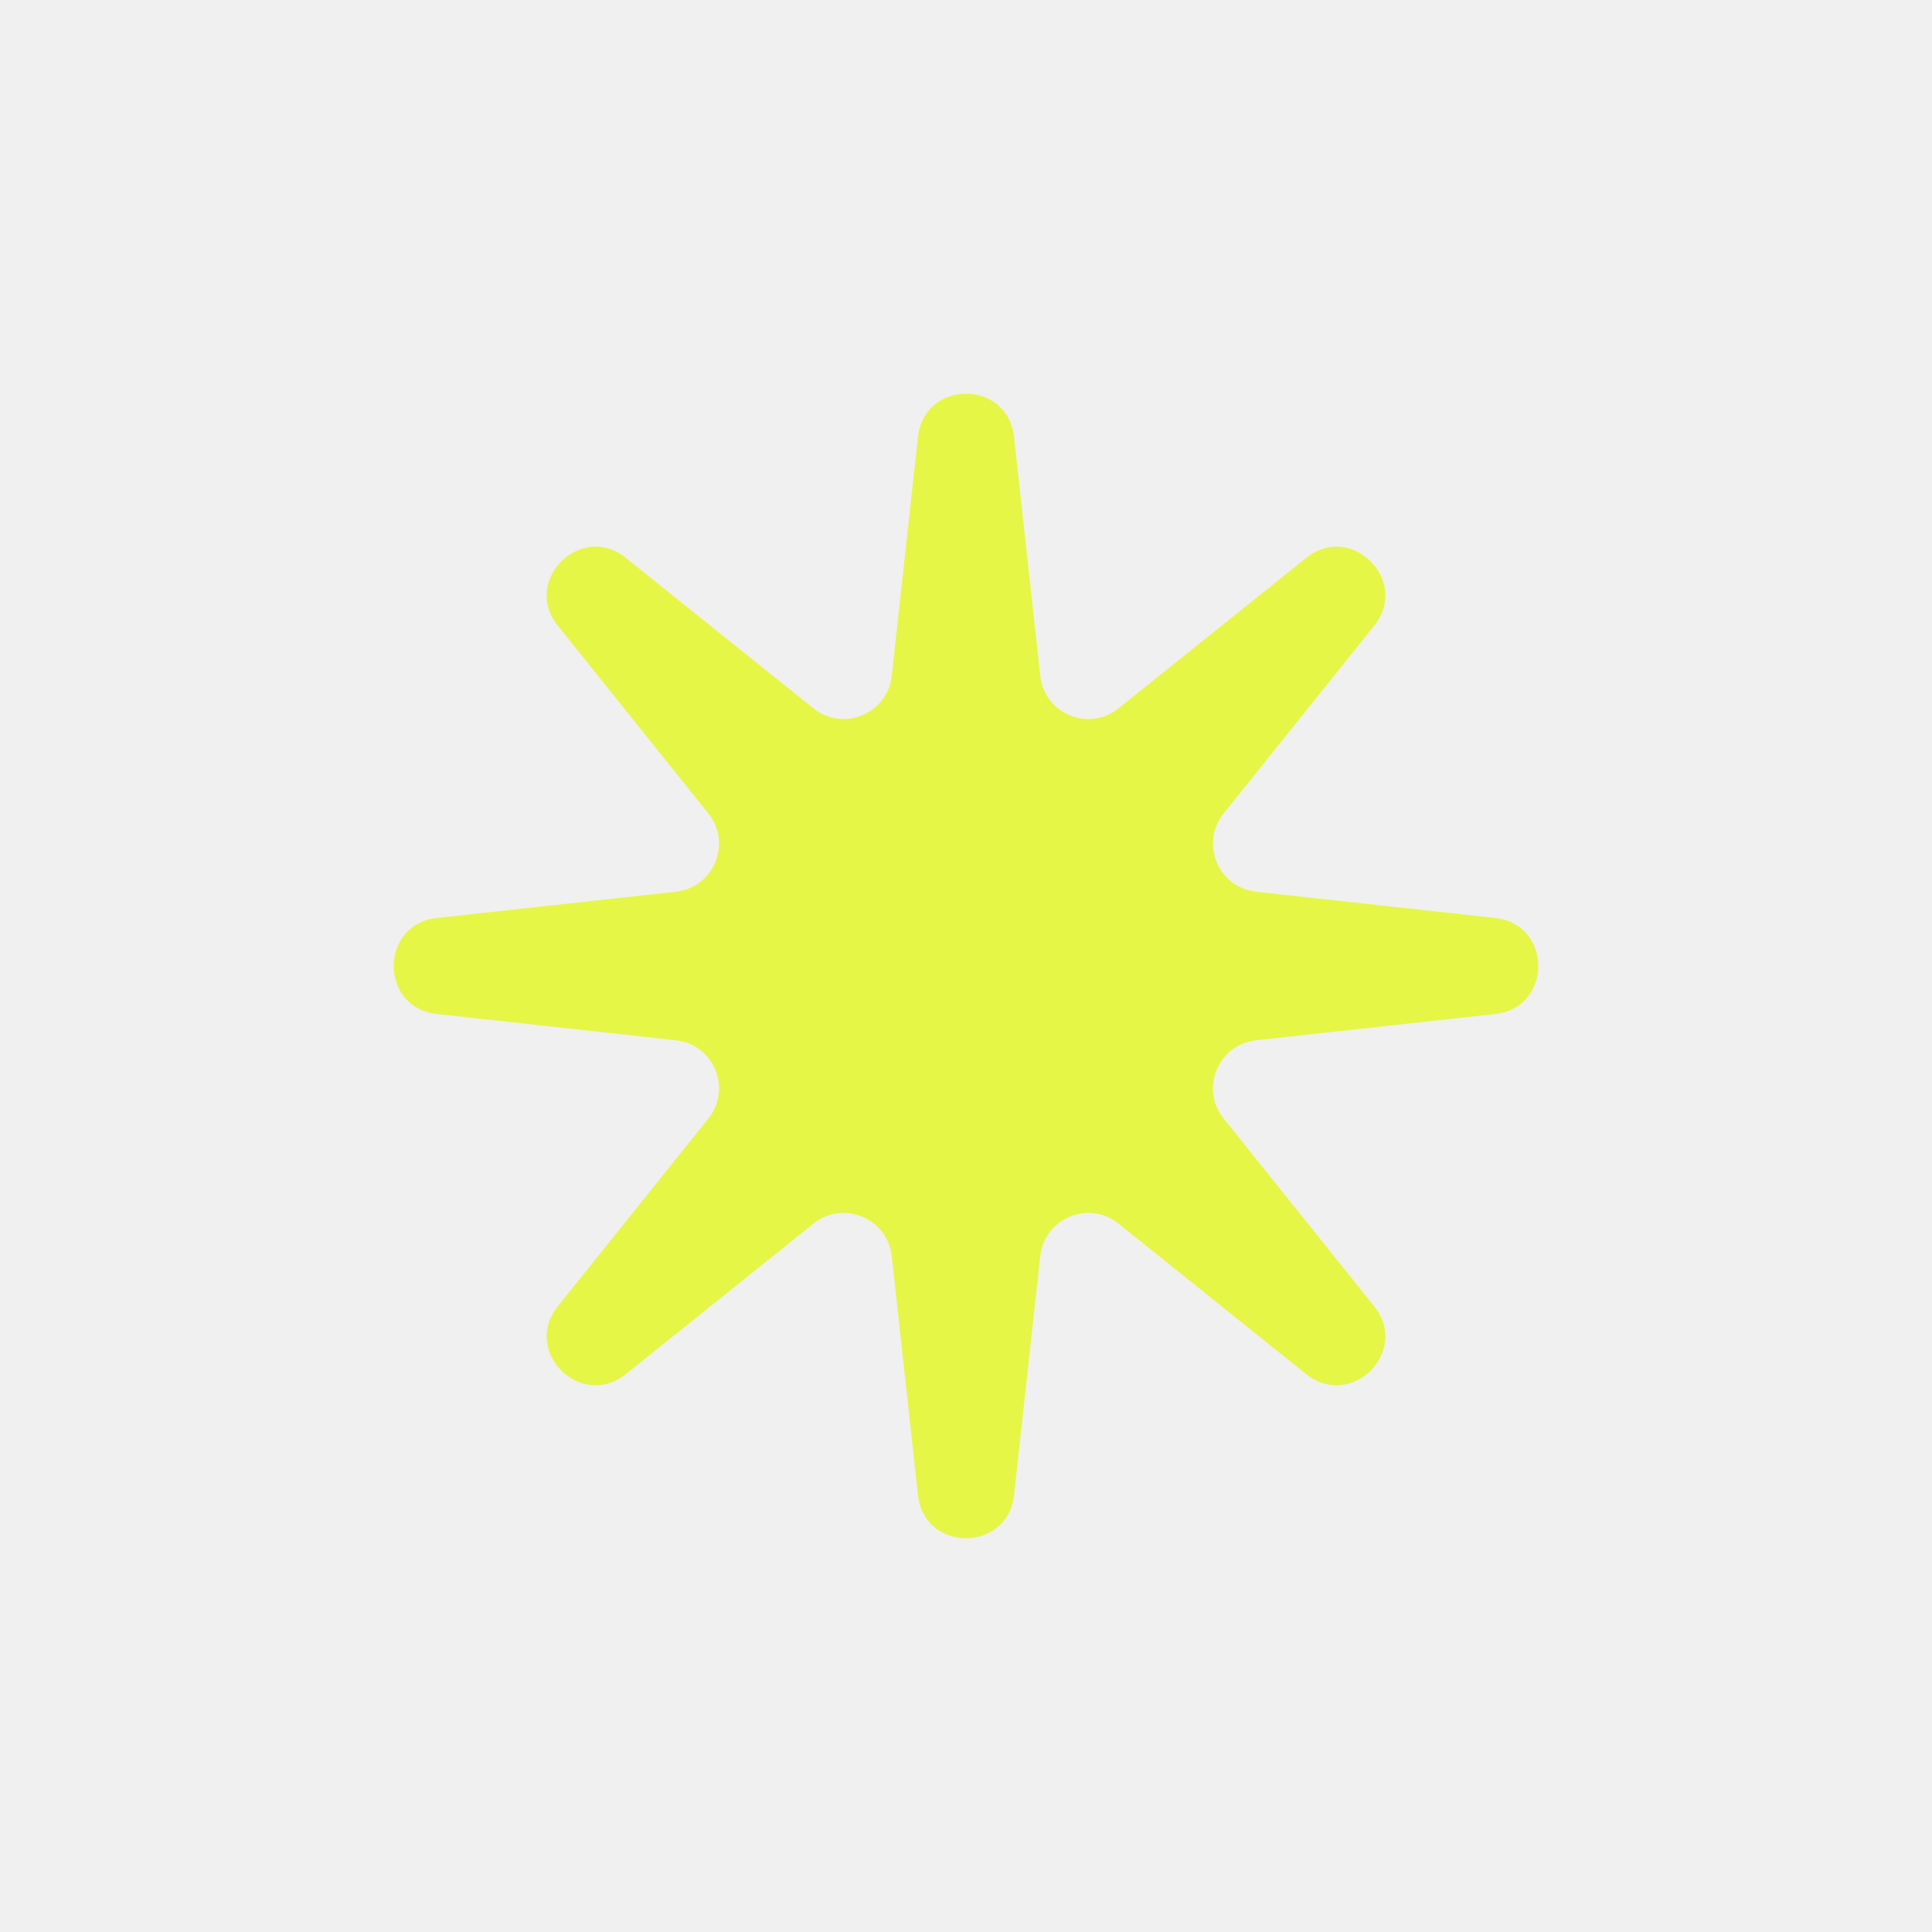
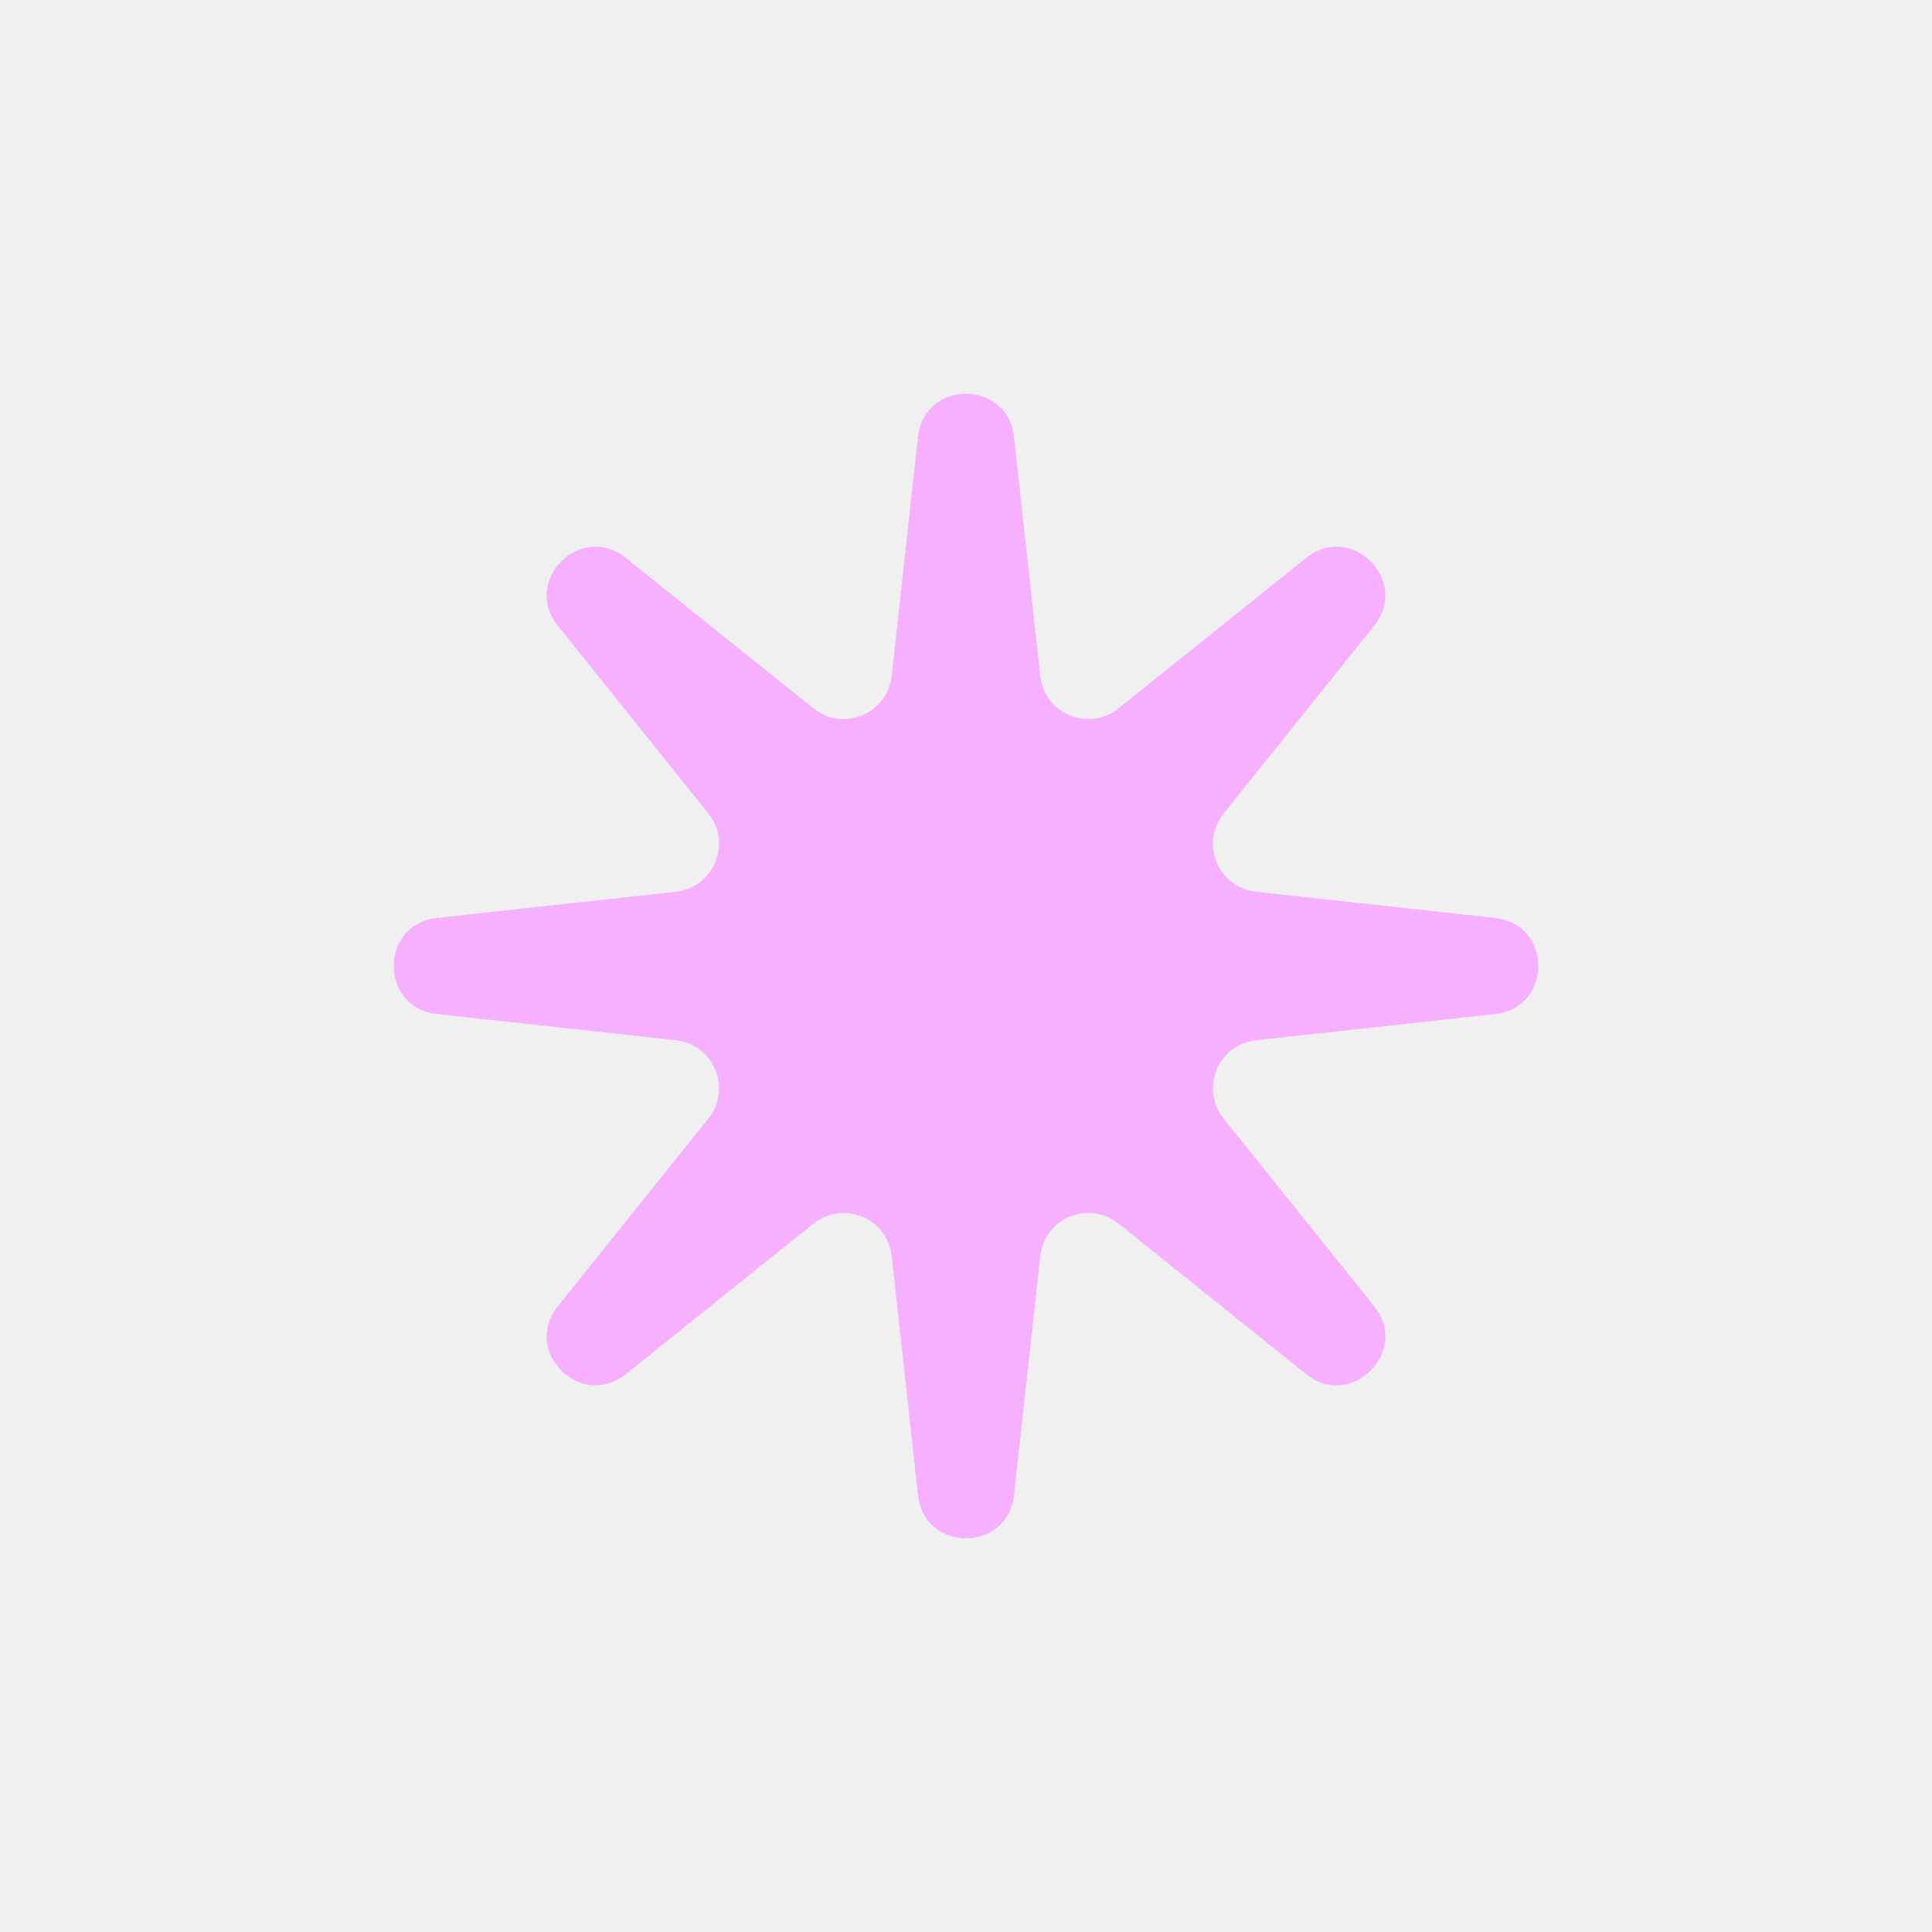
<svg xmlns="http://www.w3.org/2000/svg" width="40" height="40" viewBox="0 0 40 40" fill="none">
-   <g clip-path="url(#clip0_92_75279)">
-     <path d="M19.006 9.043C19.137 7.855 20.863 7.855 20.994 9.043L21.538 13.995C21.625 14.78 22.543 15.16 23.158 14.666L27.045 11.549C27.977 10.802 29.198 12.023 28.451 12.955L25.334 16.842C24.84 17.457 25.22 18.375 26.005 18.462L30.957 19.006C32.145 19.137 32.145 20.863 30.957 20.994L26.005 21.538C25.22 21.625 24.84 22.543 25.334 23.158L28.451 27.045C29.198 27.977 27.977 29.198 27.045 28.451L23.158 25.334C22.543 24.84 21.625 25.22 21.538 26.005L20.994 30.957C20.863 32.145 19.137 32.145 19.006 30.957L18.462 26.005C18.375 25.22 17.457 24.84 16.842 25.334L12.955 28.451C12.023 29.198 10.802 27.977 11.549 27.045L14.666 23.158C15.16 22.543 14.78 21.625 13.995 21.538L9.043 20.994C7.855 20.863 7.855 19.137 9.043 19.006L13.995 18.462C14.78 18.375 15.16 17.457 14.666 16.842L11.549 12.955C10.802 12.023 12.023 10.802 12.955 11.549L16.842 14.666C17.457 15.16 18.375 14.78 18.462 13.995L19.006 9.043Z" fill="#E6F646" />
+   <g clip-path="url(#clip0_132_159)">
+     <mask id="mask0_132_159" style="mask-type:luminance" maskUnits="userSpaceOnUse" x="0" y="0" width="40" height="40">
+       <path d="M40 0H0V40H40V0Z" fill="white" />
+     </mask>
+     <g mask="url(#mask0_132_159)">
+       <path d="M19.006 9.043C19.137 7.855 20.863 7.855 20.994 9.043L21.538 13.995C21.625 14.78 22.543 15.16 23.158 14.666L27.045 11.549C27.977 10.802 29.198 12.023 28.451 12.955L25.334 16.842C24.84 17.457 25.22 18.375 26.005 18.462L30.957 19.006C32.145 19.137 32.145 20.863 30.957 20.994L26.005 21.538C25.22 21.625 24.84 22.543 25.334 23.158L28.451 27.045C29.198 27.977 27.977 29.198 27.045 28.451L23.158 25.334C22.543 24.84 21.625 25.22 21.538 26.005L20.994 30.957C20.863 32.145 19.137 32.145 19.006 30.957L18.462 26.005C18.375 25.22 17.457 24.84 16.842 25.334L12.955 28.451C12.023 29.198 10.802 27.977 11.549 27.045L14.666 23.158C15.16 22.543 14.78 21.625 13.995 21.538L9.043 20.994C7.855 20.863 7.855 19.137 9.043 19.006L13.995 18.462C14.78 18.375 15.16 17.457 14.666 16.842L11.549 12.955C10.802 12.023 12.023 10.802 12.955 11.549L16.842 14.666C17.457 15.16 18.375 14.78 18.462 13.995L19.006 9.043Z" fill="#F6B0FF" />
+     </g>
  </g>
  <defs>
-     <clipPath id="clip0_92_75279">
+     <clipPath id="clip0_132_159">
      <rect width="40" height="40" fill="white" />
    </clipPath>
  </defs>
</svg>
